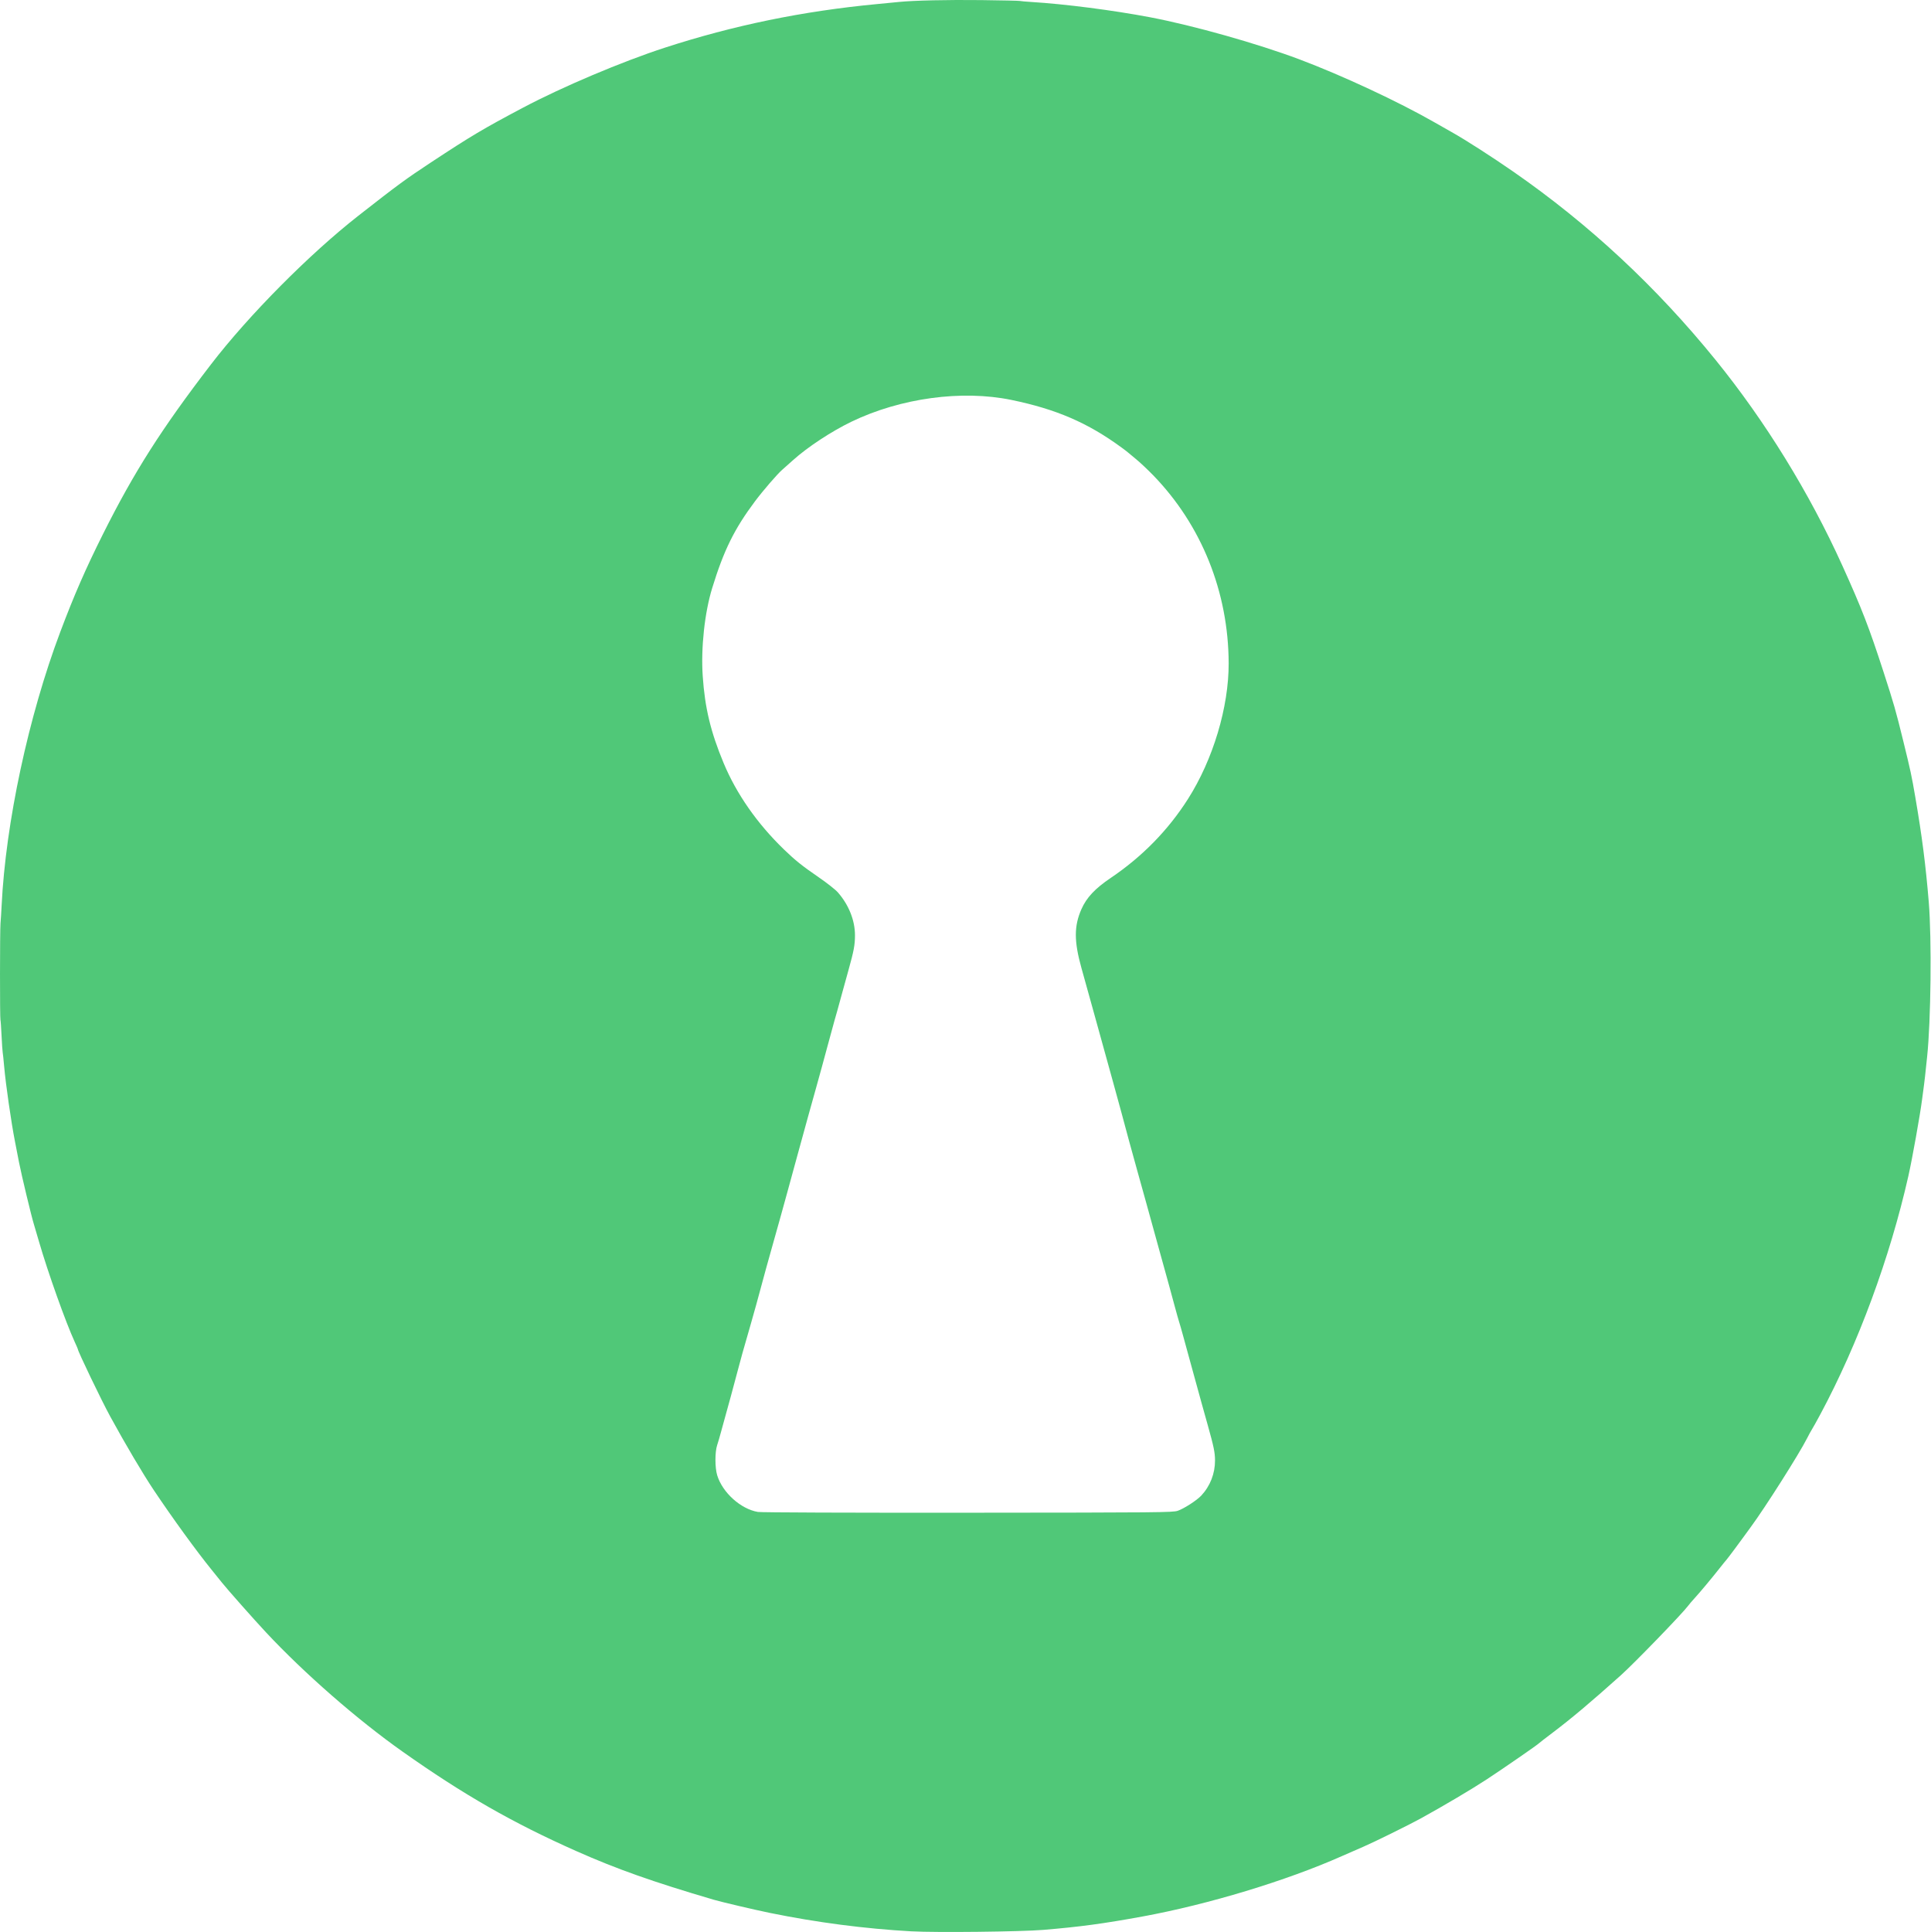
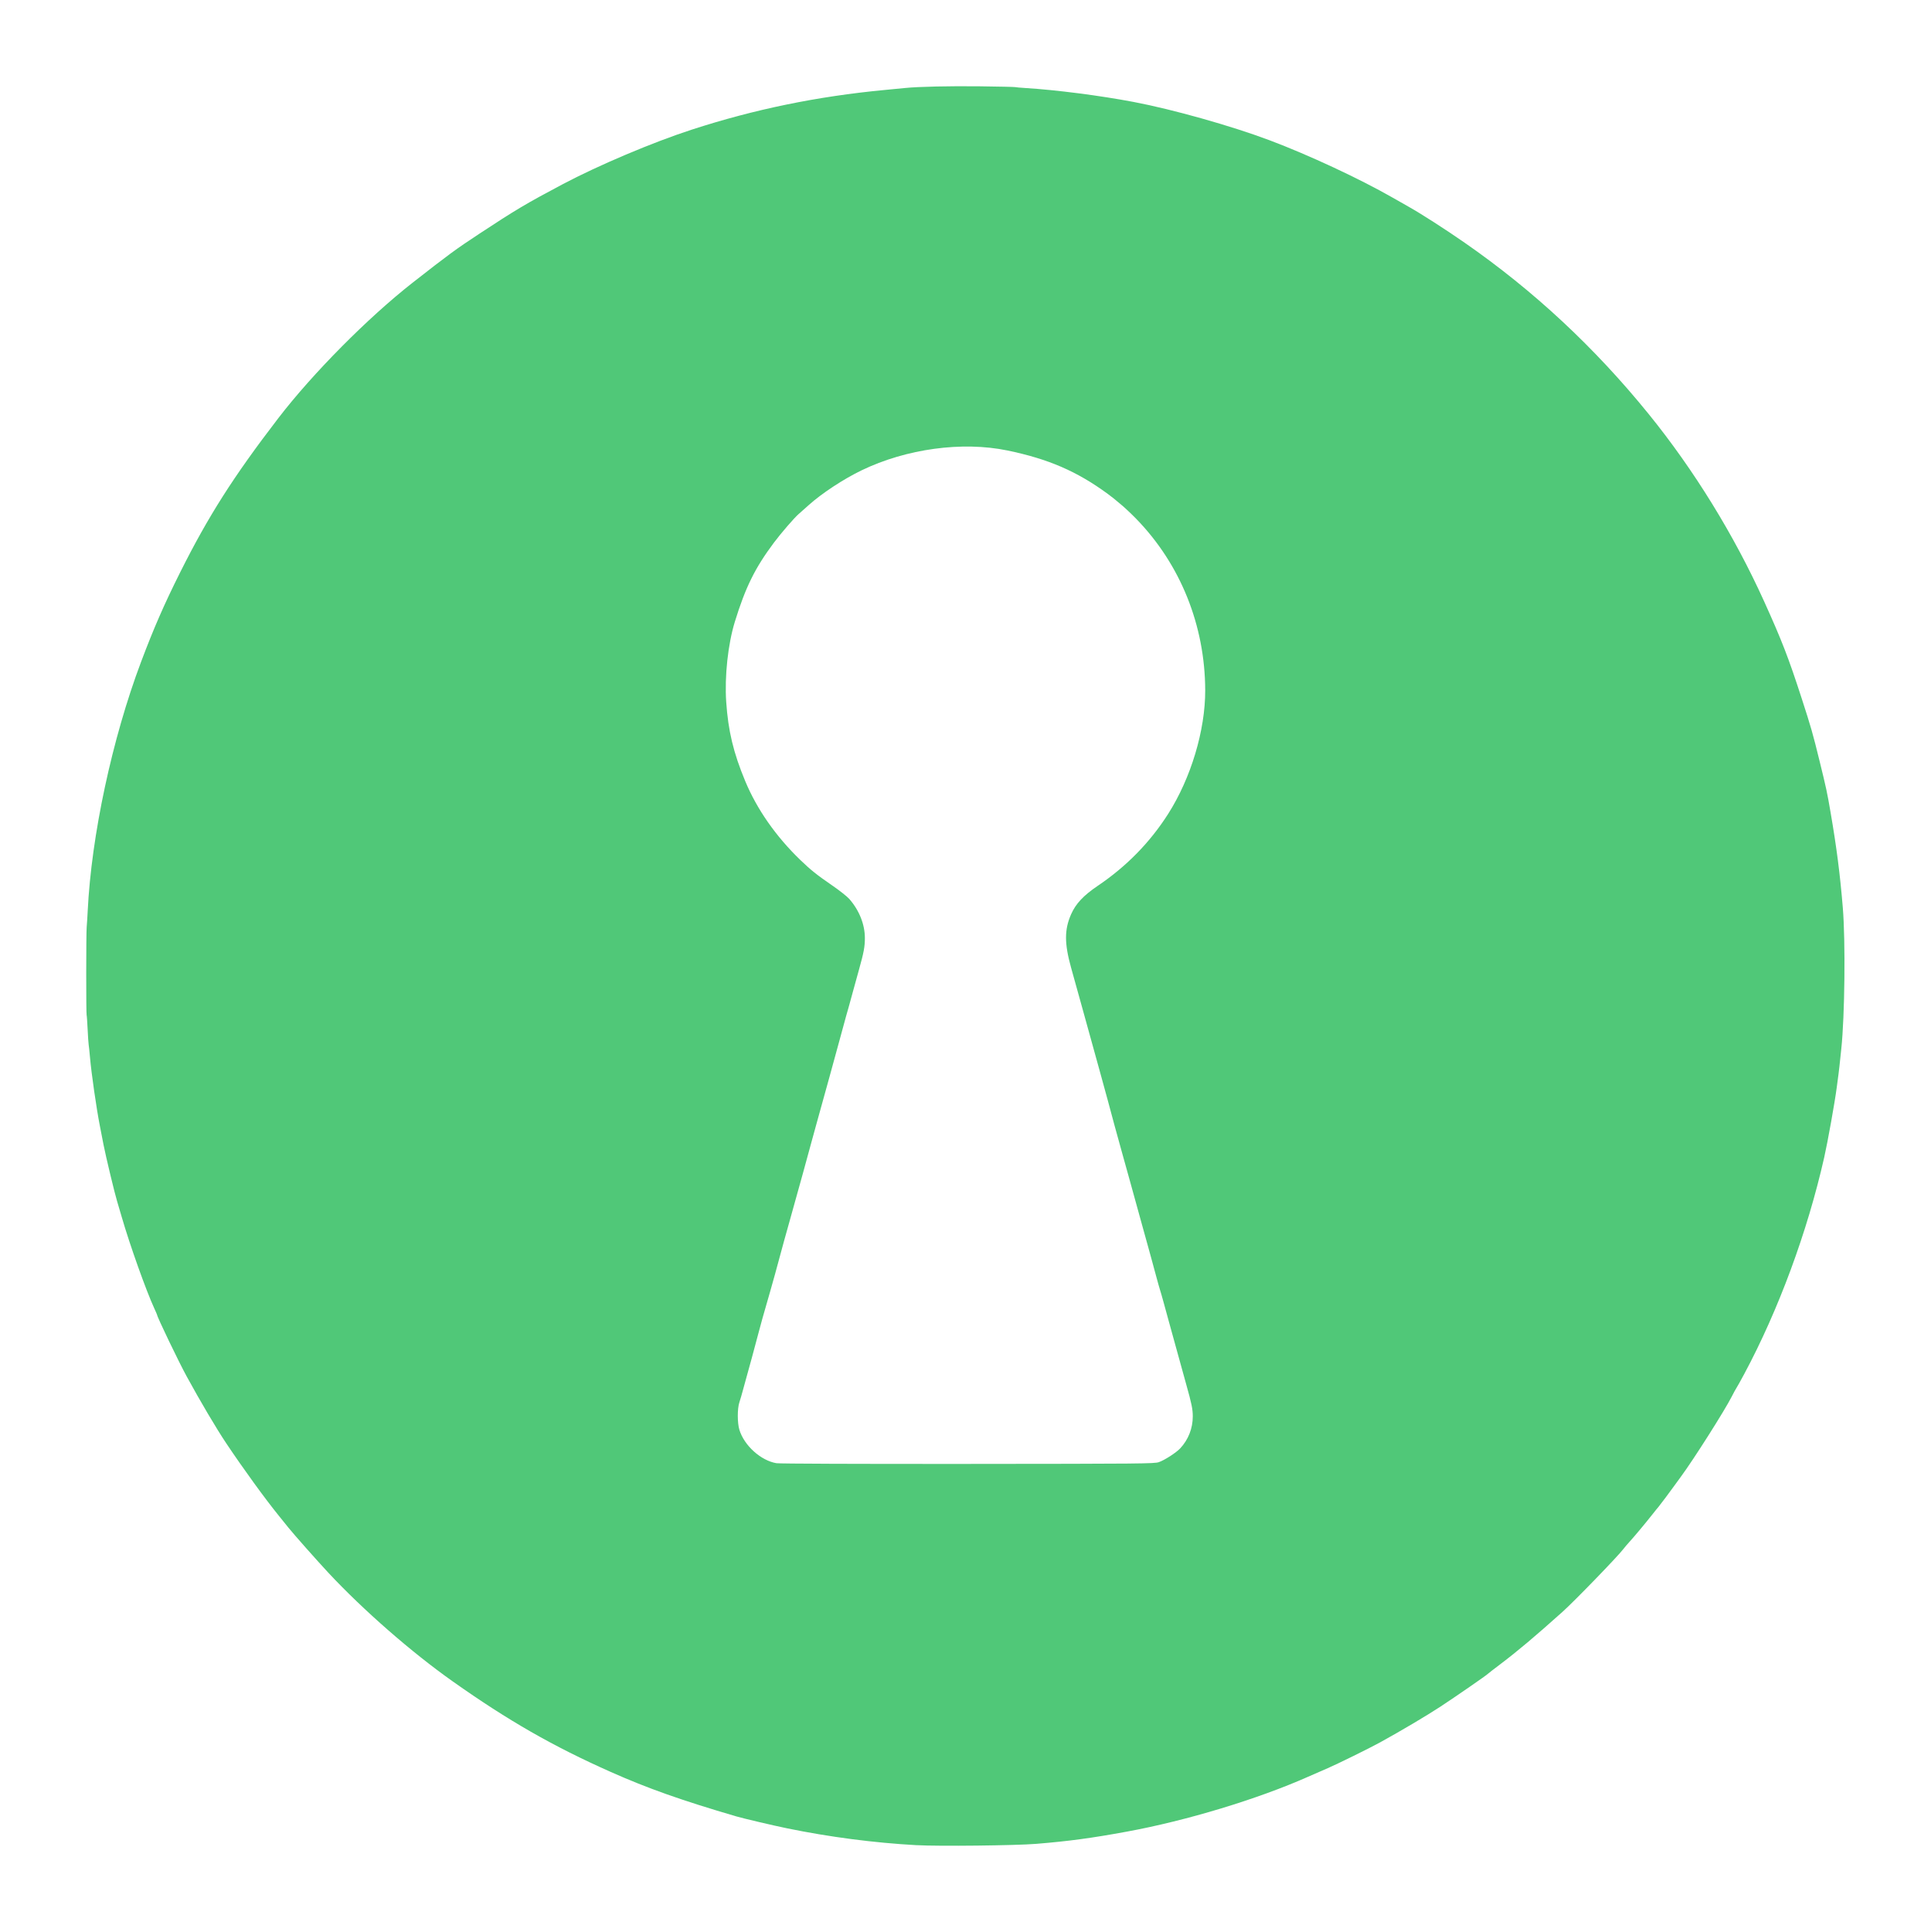
- <svg xmlns="http://www.w3.org/2000/svg" viewBox="0 0 183.53 183.64">
+ <svg xmlns="http://www.w3.org/2000/svg" viewBox="-9 -9 201.53 201.64">
  <g transform="translate(-12.68,-49.57894)">
    <path fill="#50c878" d="m 99.351,233.158 c -4.461,-0.248 -9.039,-0.844 -13.512,-1.759 -1.414,-0.289 -4.564,-1.029 -5.298,-1.244 -5.767,-1.692 -9.239,-2.921 -13.097,-4.635 -6.049,-2.689 -10.697,-5.351 -16.504,-9.453 -4.306,-3.042 -9.339,-7.438 -12.983,-11.341 -1.136,-1.216 -3.665,-4.072 -4.175,-4.713 -0.187,-0.235 -0.626,-0.78 -0.976,-1.211 -1.449,-1.785 -3.716,-4.906 -5.51,-7.588 -1.031,-1.541 -2.695,-4.354 -4.141,-7.002 -0.835,-1.53 -3.079,-6.198 -3.079,-6.406 0,-0.023 -0.128,-0.318 -0.284,-0.656 -0.858,-1.86 -2.556,-6.621 -3.407,-9.558 -0.217,-0.749 -0.436,-1.492 -0.486,-1.653 -0.235,-0.752 -1.185,-4.709 -1.412,-5.881 -0.14,-0.722 -0.314,-1.619 -0.387,-1.993 -0.355,-1.809 -0.88,-5.451 -1.023,-7.096 -0.056,-0.642 -0.12,-1.254 -0.142,-1.361 -0.022,-0.107 -0.071,-0.829 -0.108,-1.604 -0.037,-0.775 -0.084,-1.439 -0.104,-1.475 -0.059,-0.103 -0.055,-8.534 0.004,-9.178 0.029,-0.316 0.077,-1.078 0.107,-1.693 0.383,-7.863 2.551,-17.985 5.572,-26.004 1.325,-3.517 2.409,-6 4.065,-9.311 2.947,-5.89 5.564,-10.004 10.251,-16.11 3.585,-4.671 9.366,-10.502 14.039,-14.159 3.743,-2.93 4.488,-3.477 6.902,-5.067 3.822,-2.517 4.945,-3.185 8.749,-5.2 3.727,-1.974 9.405,-4.375 13.464,-5.694 6.549,-2.127 13.104,-3.475 20.16,-4.145 0.862,-0.082 1.809,-0.174 2.104,-0.204 1.393,-0.142 4.643,-0.215 7.846,-0.176 1.938,0.023 3.578,0.06 3.645,0.081 0.067,0.021 0.559,0.065 1.094,0.098 3.185,0.195 7.759,0.784 11.276,1.451 4.1,0.778 10.194,2.495 14.193,3.998 4.066,1.529 9.38,4.005 12.832,5.979 0.588,0.336 1.332,0.759 1.653,0.939 1.344,0.755 3.82,2.345 5.881,3.775 7.202,5 13.579,10.936 19.213,17.886 4.722,5.825 8.91,12.619 12.042,19.537 1.853,4.091 2.549,5.889 3.917,10.11 0.997,3.075 1.161,3.651 1.876,6.562 0.705,2.87 0.792,3.278 1.155,5.395 0.631,3.678 0.981,6.41 1.271,9.916 0.289,3.495 0.205,11.315 -0.158,14.727 -0.077,0.722 -0.165,1.553 -0.196,1.847 -0.031,0.294 -0.073,0.644 -0.093,0.778 -0.02,0.134 -0.104,0.768 -0.187,1.41 -0.196,1.516 -0.941,5.678 -1.306,7.291 -1.756,7.769 -4.771,15.933 -8.348,22.609 -0.36,0.672 -0.726,1.329 -0.812,1.458 -0.086,0.13 -0.3,0.52 -0.475,0.868 -0.726,1.443 -3.994,6.594 -5.338,8.414 -0.274,0.371 -0.574,0.783 -0.667,0.915 -0.329,0.468 -1.619,2.191 -1.676,2.239 -0.032,0.027 -0.316,0.377 -0.631,0.778 -0.718,0.914 -1.921,2.352 -2.411,2.883 -0.205,0.222 -0.469,0.532 -0.585,0.689 -0.549,0.74 -5.122,5.462 -6.386,6.593 -2.881,2.58 -4.651,4.07 -6.464,5.442 -0.695,0.526 -1.286,0.983 -1.312,1.016 -0.107,0.13 -3.361,2.379 -4.958,3.428 -1.435,0.942 -4.151,2.55 -6.319,3.741 -1.099,0.604 -4.459,2.259 -5.444,2.681 -0.561,0.241 -1.48,0.642 -2.041,0.891 -5.262,2.336 -12.689,4.586 -18.908,5.727 -3.721,0.683 -6.015,0.993 -9.478,1.279 -2.138,0.177 -10.192,0.265 -12.492,0.137 z m 25.287,-39.976 c 0.597,-0.204 1.813,-0.988 2.239,-1.445 0.846,-0.907 1.31,-2.095 1.306,-3.342 -0.002,-0.751 -0.117,-1.311 -0.691,-3.354 -0.509,-1.812 -0.531,-1.891 -1.76,-6.367 -0.161,-0.588 -0.425,-1.551 -0.586,-2.139 -0.161,-0.588 -0.33,-1.179 -0.377,-1.312 -0.047,-0.134 -0.243,-0.834 -0.437,-1.555 -0.193,-0.722 -0.413,-1.531 -0.488,-1.798 -0.075,-0.267 -0.22,-0.792 -0.322,-1.167 -0.102,-0.374 -0.363,-1.315 -0.58,-2.09 -0.556,-1.991 -1.023,-3.682 -1.329,-4.812 -0.145,-0.535 -0.504,-1.825 -0.799,-2.868 -0.295,-1.043 -0.657,-2.355 -0.805,-2.916 -0.324,-1.229 -1.043,-3.872 -1.506,-5.541 -0.186,-0.668 -0.561,-2.024 -0.834,-3.014 -0.273,-0.989 -0.715,-2.586 -0.982,-3.548 -0.535,-1.929 -0.562,-2.025 -1.203,-4.326 -0.708,-2.541 -0.708,-3.989 -4.7e-4,-5.59 0.488,-1.104 1.291,-1.961 2.775,-2.963 3.006,-2.031 5.453,-4.529 7.349,-7.503 2.389,-3.749 3.886,-8.74 3.873,-12.912 -0.021,-6.765 -2.579,-13.131 -7.179,-17.869 -0.536,-0.551 -1.281,-1.251 -1.657,-1.555 -0.376,-0.304 -0.705,-0.577 -0.732,-0.608 -0.027,-0.031 -0.303,-0.242 -0.614,-0.47 -3.209,-2.351 -6.199,-3.643 -10.468,-4.524 -4.718,-0.974 -10.546,-0.18 -15.214,2.071 -1.894,0.914 -4.159,2.404 -5.54,3.645 -0.375,0.337 -0.843,0.753 -1.04,0.925 -0.464,0.404 -1.827,1.982 -2.571,2.976 -1.975,2.638 -2.974,4.661 -4.082,8.263 -0.719,2.337 -1.081,5.696 -0.901,8.36 0.204,3.023 0.752,5.308 1.982,8.263 1.224,2.942 3.194,5.763 5.745,8.228 1.077,1.041 1.729,1.562 3.328,2.661 0.766,0.526 1.574,1.164 1.795,1.418 1.039,1.189 1.624,2.66 1.624,4.078 0,0.904 -0.108,1.486 -0.615,3.3 -0.187,0.668 -0.453,1.631 -0.591,2.139 -0.458,1.68 -0.571,2.084 -0.744,2.673 -0.094,0.321 -0.399,1.436 -0.676,2.479 -0.278,1.043 -0.757,2.792 -1.065,3.888 -0.493,1.753 -1.129,4.044 -1.361,4.909 -0.043,0.16 -0.254,0.926 -0.468,1.701 -0.214,0.775 -0.639,2.328 -0.944,3.451 -0.305,1.123 -0.896,3.244 -1.313,4.715 -0.417,1.47 -0.942,3.373 -1.168,4.229 -0.225,0.855 -0.65,2.387 -0.942,3.402 -0.842,2.919 -0.903,3.139 -1.242,4.423 -0.42,1.594 -0.954,3.562 -1.214,4.472 -0.114,0.401 -0.295,1.057 -0.401,1.458 -0.106,0.401 -0.266,0.948 -0.356,1.215 -0.219,0.651 -0.219,2.147 0.001,2.868 0.503,1.649 2.24,3.213 3.871,3.488 0.308,0.052 8.625,0.083 19.97,0.074 18.228,-0.013 19.473,-0.025 19.94,-0.184 z" />
  </g>
</svg>
